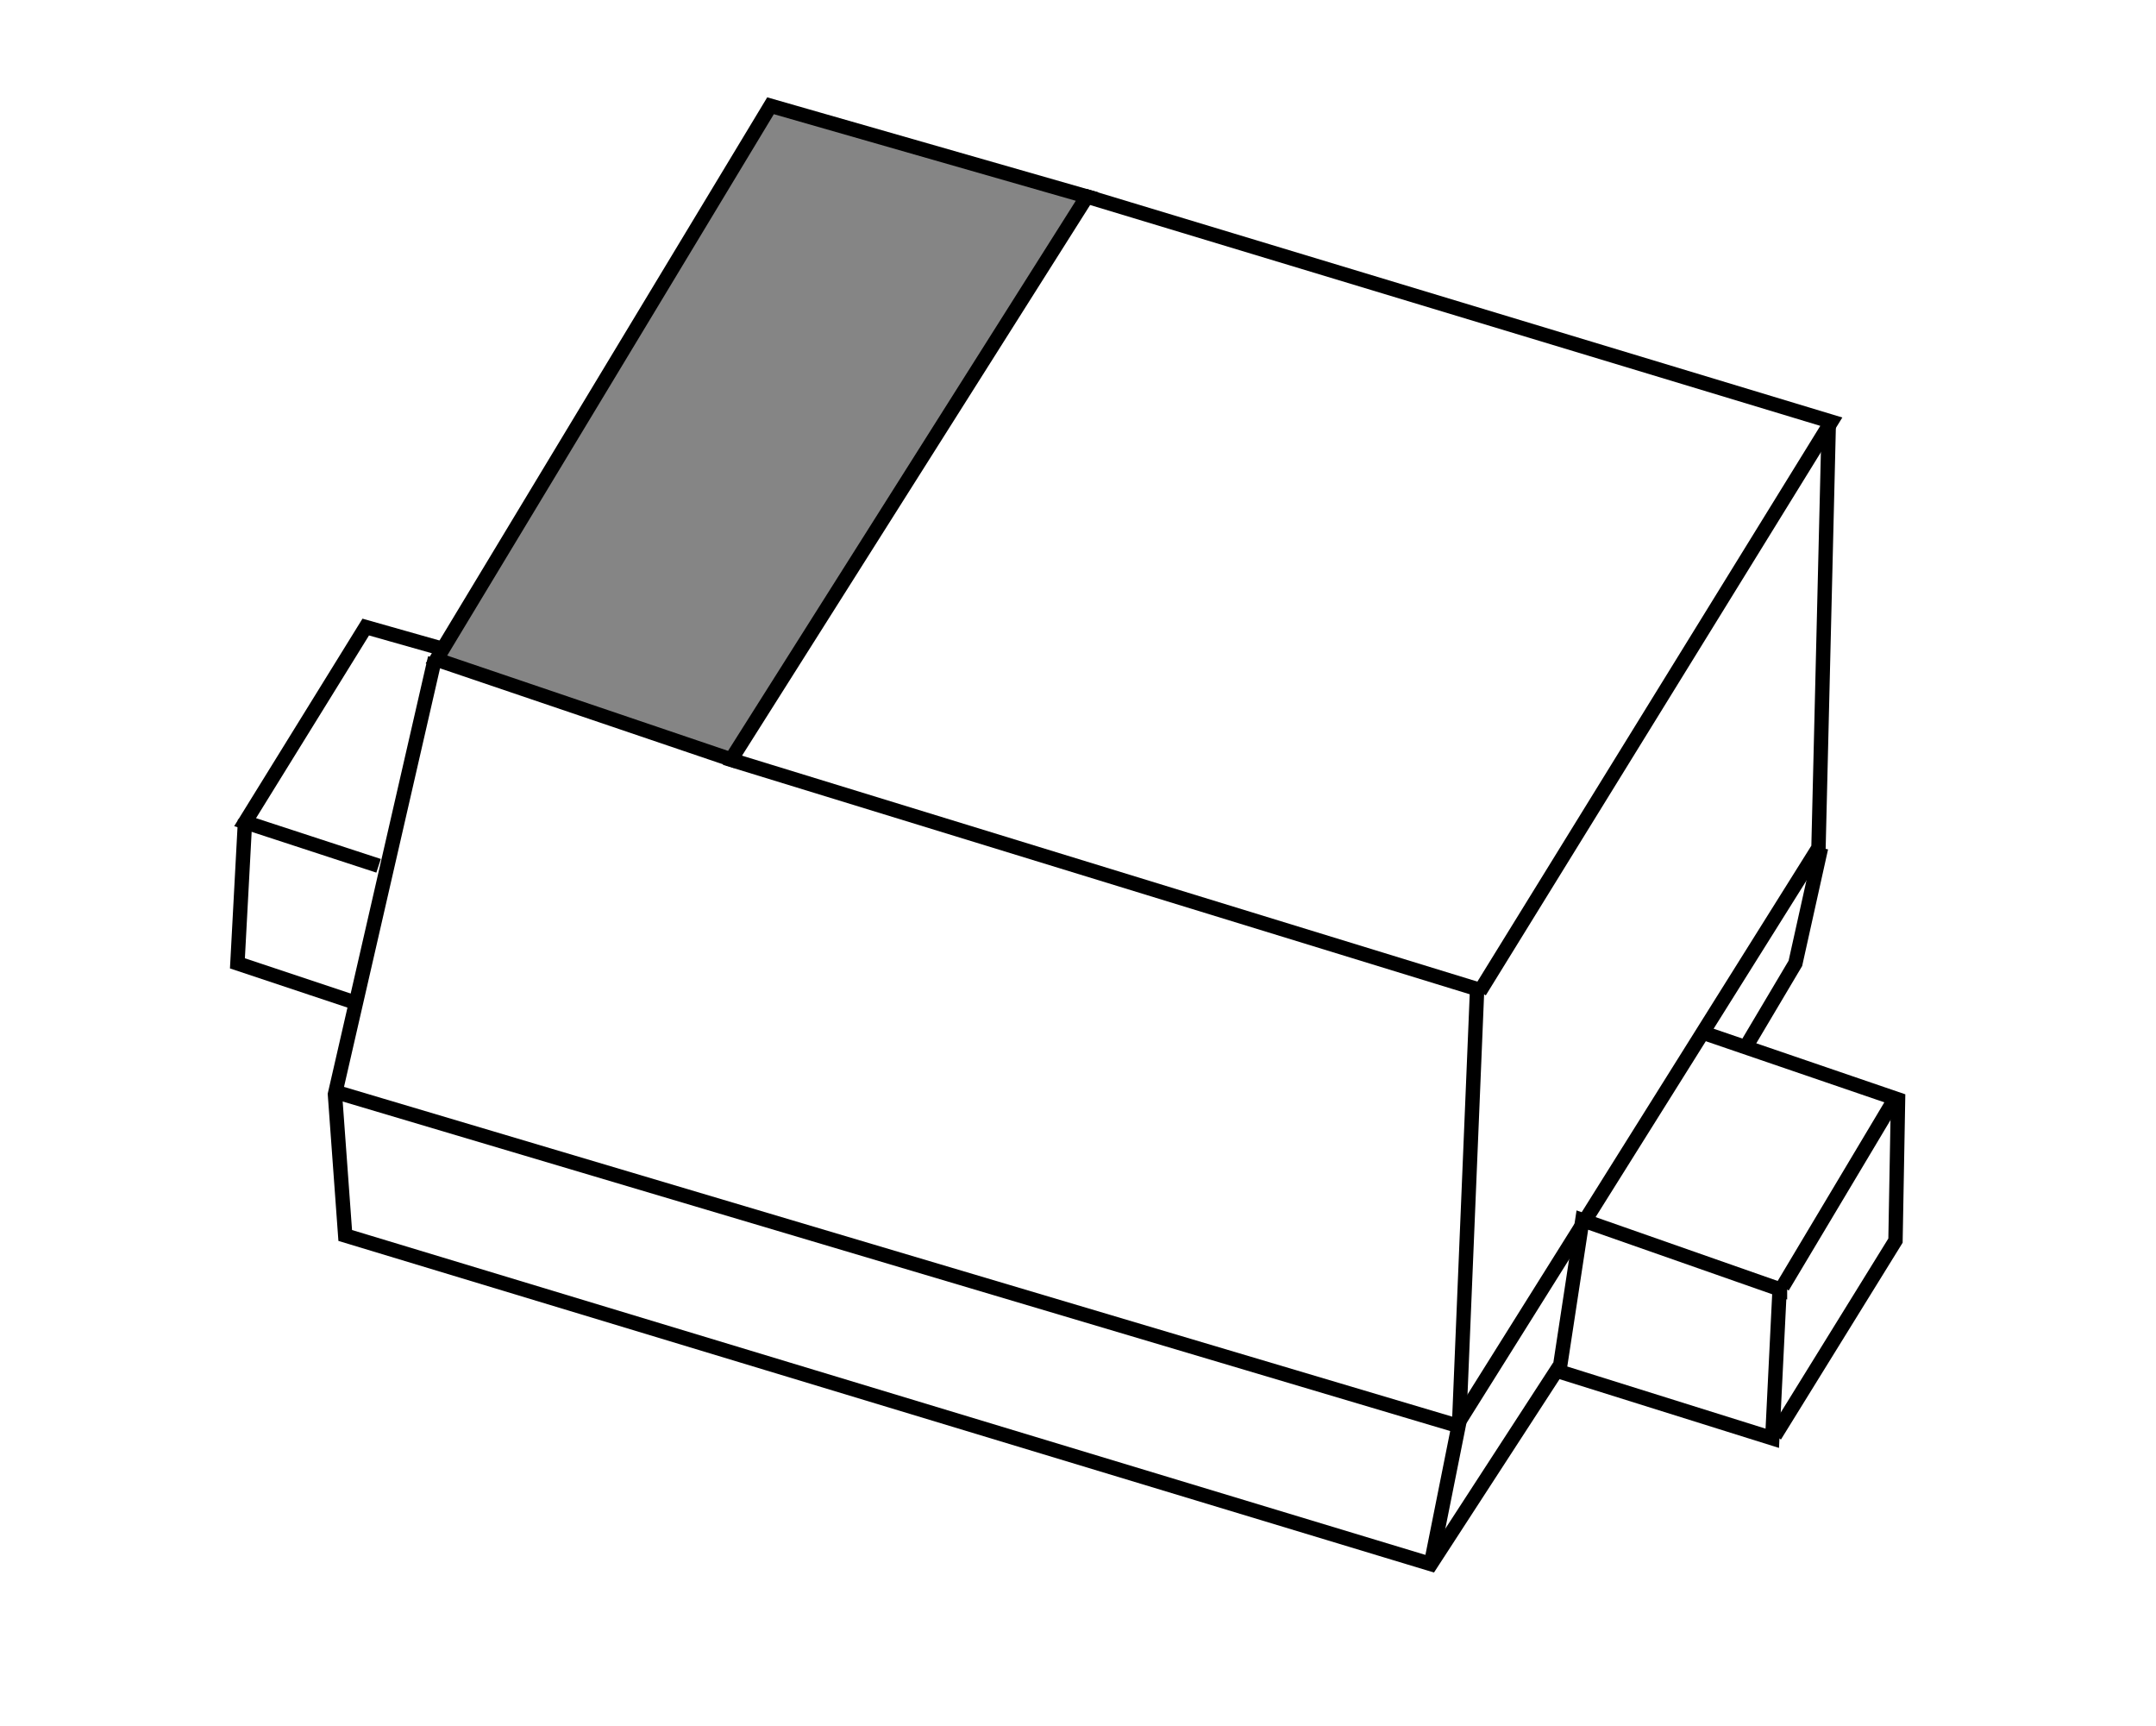
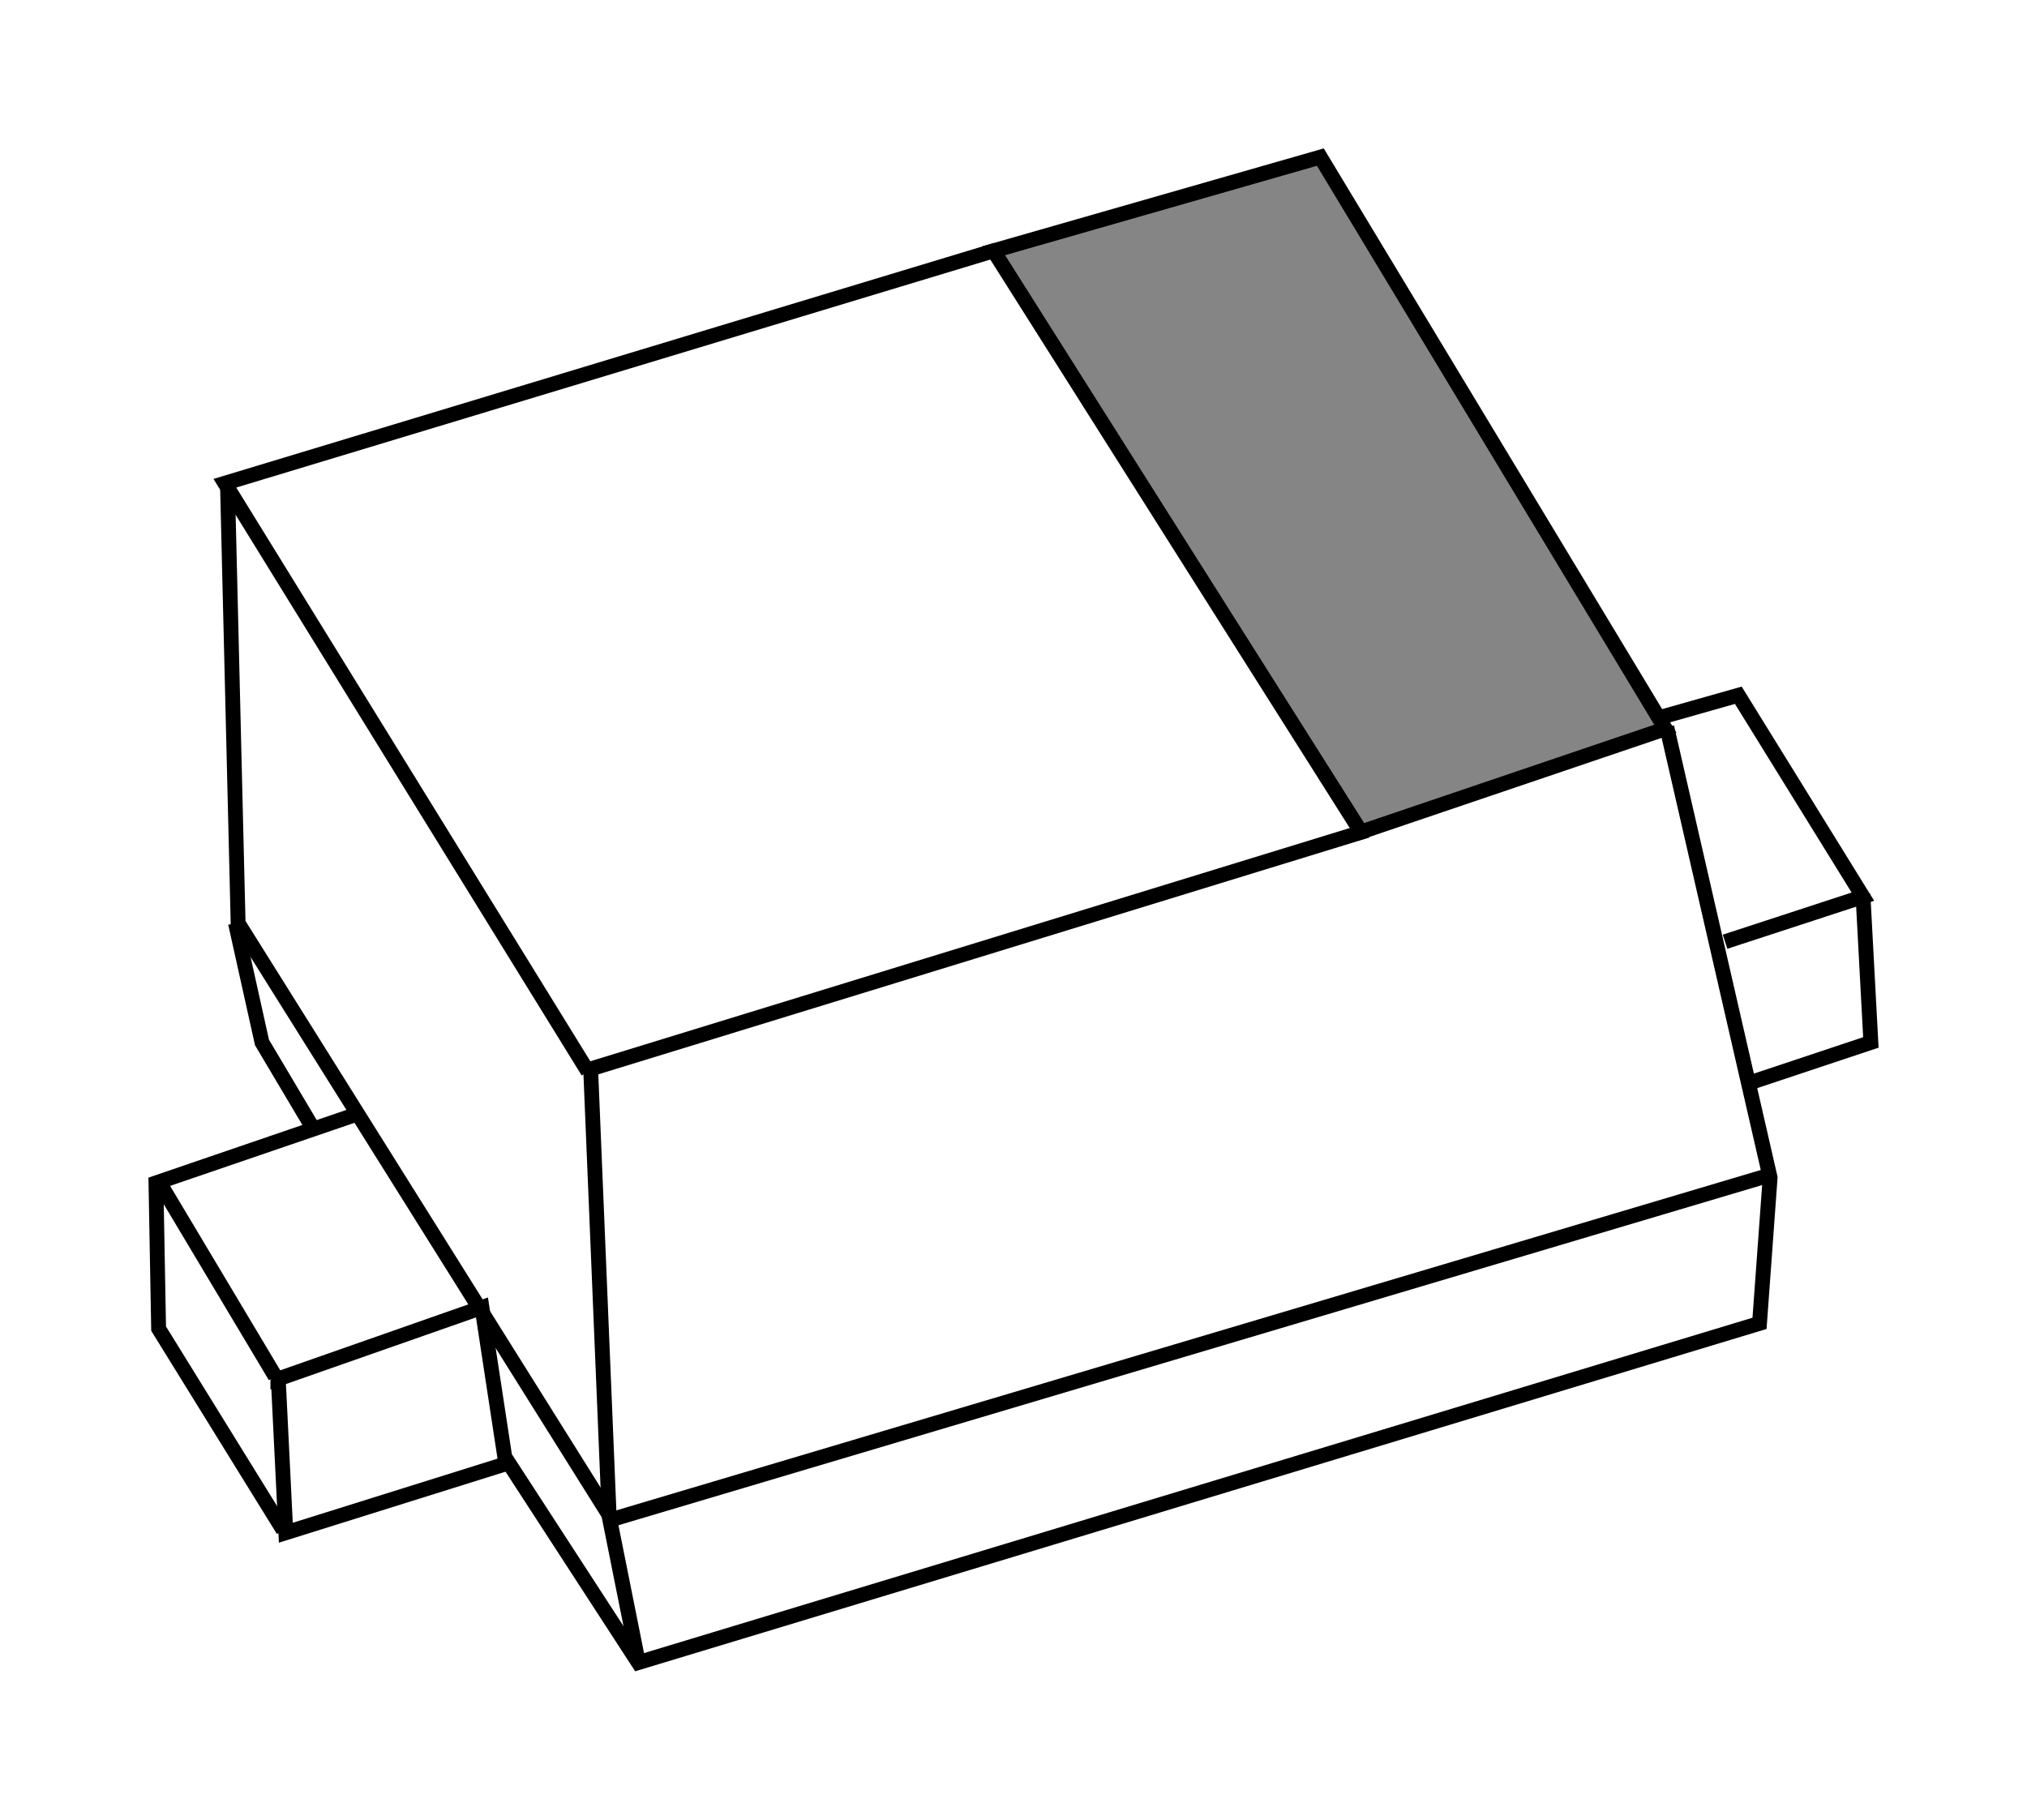
- <svg xmlns="http://www.w3.org/2000/svg" width="150" height="120" id="svg4872" version="1.0">
+ <svg xmlns="http://www.w3.org/2000/svg" version="1.0" id="svg4872" height="245.226" width="273.124">
  <defs id="defs4874" />
-   <g id="layer1">
-     <g id="g4811" transform="translate(-405.5367,-548.3034)">
-       <path id="path4789" d="M 435.9,594.179 L 456.403,601.133 L 481.162,561.973 L 459.145,555.66 L 435.9,594.179 z " style="fill:#000000;fill-opacity:0.48;fill-rule:evenodd;stroke:#000000;stroke-width:1px;stroke-linecap:butt;stroke-linejoin:miter;stroke-opacity:1" />
-       <path id="path4791" d="M 436.247,593.413 L 430.983,591.921 L 422.59,605.492 L 431.876,608.528" style="fill:none;fill-rule:evenodd;stroke:#000000;stroke-width:1px;stroke-linecap:butt;stroke-linejoin:miter;stroke-opacity:1" />
-       <path id="path4793" d="M 422.59,605.314 L 422.055,615.314 L 430.09,617.992" style="fill:none;fill-rule:evenodd;stroke:#000000;stroke-width:1px;stroke-linecap:butt;stroke-linejoin:miter;stroke-opacity:1" />
-       <path id="path4795" d="M 435.805,594.064 L 428.84,624.421 L 429.555,634.242 L 505.09,657.1 L 514.019,643.35" style="fill:none;fill-rule:evenodd;stroke:#000000;stroke-width:1px;stroke-linecap:butt;stroke-linejoin:miter;stroke-opacity:1" />
-       <path id="path4797" d="M 455.983,601.028 L 508.305,617.1 L 507.055,647.278 L 505.09,657.1" style="fill:none;fill-rule:evenodd;stroke:#000000;stroke-width:1px;stroke-linecap:butt;stroke-linejoin:miter;stroke-opacity:1" />
-       <path id="path4799" d="M 428.84,624.242 L 506.876,647.457 L 532.055,607.278 L 532.769,577.814" style="fill:none;fill-rule:evenodd;stroke:#000000;stroke-width:1px;stroke-linecap:butt;stroke-linejoin:miter;stroke-opacity:1" />
-       <path id="path4801" d="M 480.983,561.921 L 532.947,577.635 L 508.483,617.278" style="fill:none;fill-rule:evenodd;stroke:#000000;stroke-width:1px;stroke-linecap:butt;stroke-linejoin:miter;stroke-opacity:1" />
-       <path id="path4803" d="M 515.626,633.171 L 514.019,643.707 L 528.84,648.35 L 529.376,637.457 L 529.376,637.992 L 515.626,633.171 z " style="fill:none;fill-rule:evenodd;stroke:#000000;stroke-width:1px;stroke-linecap:butt;stroke-linejoin:miter;stroke-opacity:1" />
-       <path id="path4805" d="M 537.233,624.957 L 529.555,637.814 L 529.555,637.814" style="fill:none;fill-rule:evenodd;stroke:#000000;stroke-width:1px;stroke-linecap:butt;stroke-linejoin:miter;stroke-opacity:1" />
-       <path id="path4807" d="M 524.019,620.135 L 537.59,624.778 L 537.412,634.6 L 529.019,648.171" style="fill:none;fill-rule:evenodd;stroke:#000000;stroke-width:1px;stroke-linecap:butt;stroke-linejoin:miter;stroke-opacity:1" />
-       <path id="path4809" d="M 532.233,607.278 L 530.447,615.314 L 527.055,621.028" style="fill:none;fill-rule:evenodd;stroke:#000000;stroke-width:1px;stroke-linecap:butt;stroke-linejoin:miter;stroke-opacity:1" />
+   <g transform="translate(62.2828,64.53589)" id="layer1">
+     <g transform="matrix(-2,0,0,2,1033.911,-1154.684)" id="g4811">
+       <path style="fill:#000000;fill-opacity:0.48;fill-rule:evenodd;stroke:#000000;stroke-width:1px;stroke-linecap:butt;stroke-linejoin:miter;stroke-opacity:1" d="m 435.9,594.179 20.503,6.953 24.758,-39.159 -22.017,-6.313 z" id="path4789" />
+       <path style="fill:none;fill-rule:evenodd;stroke:#000000;stroke-width:1px;stroke-linecap:butt;stroke-linejoin:miter;stroke-opacity:1" d="m 436.247,593.413 -5.263,-1.492 -8.393,13.571 9.286,3.036" id="path4791" />
+       <path style="fill:none;fill-rule:evenodd;stroke:#000000;stroke-width:1px;stroke-linecap:butt;stroke-linejoin:miter;stroke-opacity:1" d="m 422.59,605.314 -0.536,10 8.036,2.679" id="path4793" />
+       <path style="fill:none;fill-rule:evenodd;stroke:#000000;stroke-width:1px;stroke-linecap:butt;stroke-linejoin:miter;stroke-opacity:1" d="m 435.805,594.064 -6.964,30.357 0.714,9.821 75.536,22.857 8.929,-13.75" id="path4795" />
+       <path style="fill:none;fill-rule:evenodd;stroke:#000000;stroke-width:1px;stroke-linecap:butt;stroke-linejoin:miter;stroke-opacity:1" d="m 455.983,601.028 52.321,16.071 -1.25,30.179 -1.964,9.821" id="path4797" />
+       <path style="fill:none;fill-rule:evenodd;stroke:#000000;stroke-width:1px;stroke-linecap:butt;stroke-linejoin:miter;stroke-opacity:1" d="m 428.84,624.242 78.036,23.214 25.179,-40.179 0.714,-29.464" id="path4799" />
+       <path style="fill:none;fill-rule:evenodd;stroke:#000000;stroke-width:1px;stroke-linecap:butt;stroke-linejoin:miter;stroke-opacity:1" d="m 480.983,561.921 51.964,15.714 -24.464,39.643" id="path4801" />
+       <path style="fill:none;fill-rule:evenodd;stroke:#000000;stroke-width:1px;stroke-linecap:butt;stroke-linejoin:miter;stroke-opacity:1" d="m 515.626,633.171 -1.607,10.536 14.821,4.643 0.536,-10.893 v 0.536 z" id="path4803" />
+       <path style="fill:none;fill-rule:evenodd;stroke:#000000;stroke-width:1px;stroke-linecap:butt;stroke-linejoin:miter;stroke-opacity:1" d="m 537.233,624.957 -7.679,12.857 v 0" id="path4805" />
+       <path style="fill:none;fill-rule:evenodd;stroke:#000000;stroke-width:1px;stroke-linecap:butt;stroke-linejoin:miter;stroke-opacity:1" d="m 524.019,620.135 13.571,4.643 -0.179,9.821 -8.393,13.571" id="path4807" />
+       <path style="fill:none;fill-rule:evenodd;stroke:#000000;stroke-width:1px;stroke-linecap:butt;stroke-linejoin:miter;stroke-opacity:1" d="m 532.233,607.278 -1.786,8.036 -3.393,5.714" id="path4809" />
    </g>
  </g>
</svg>
